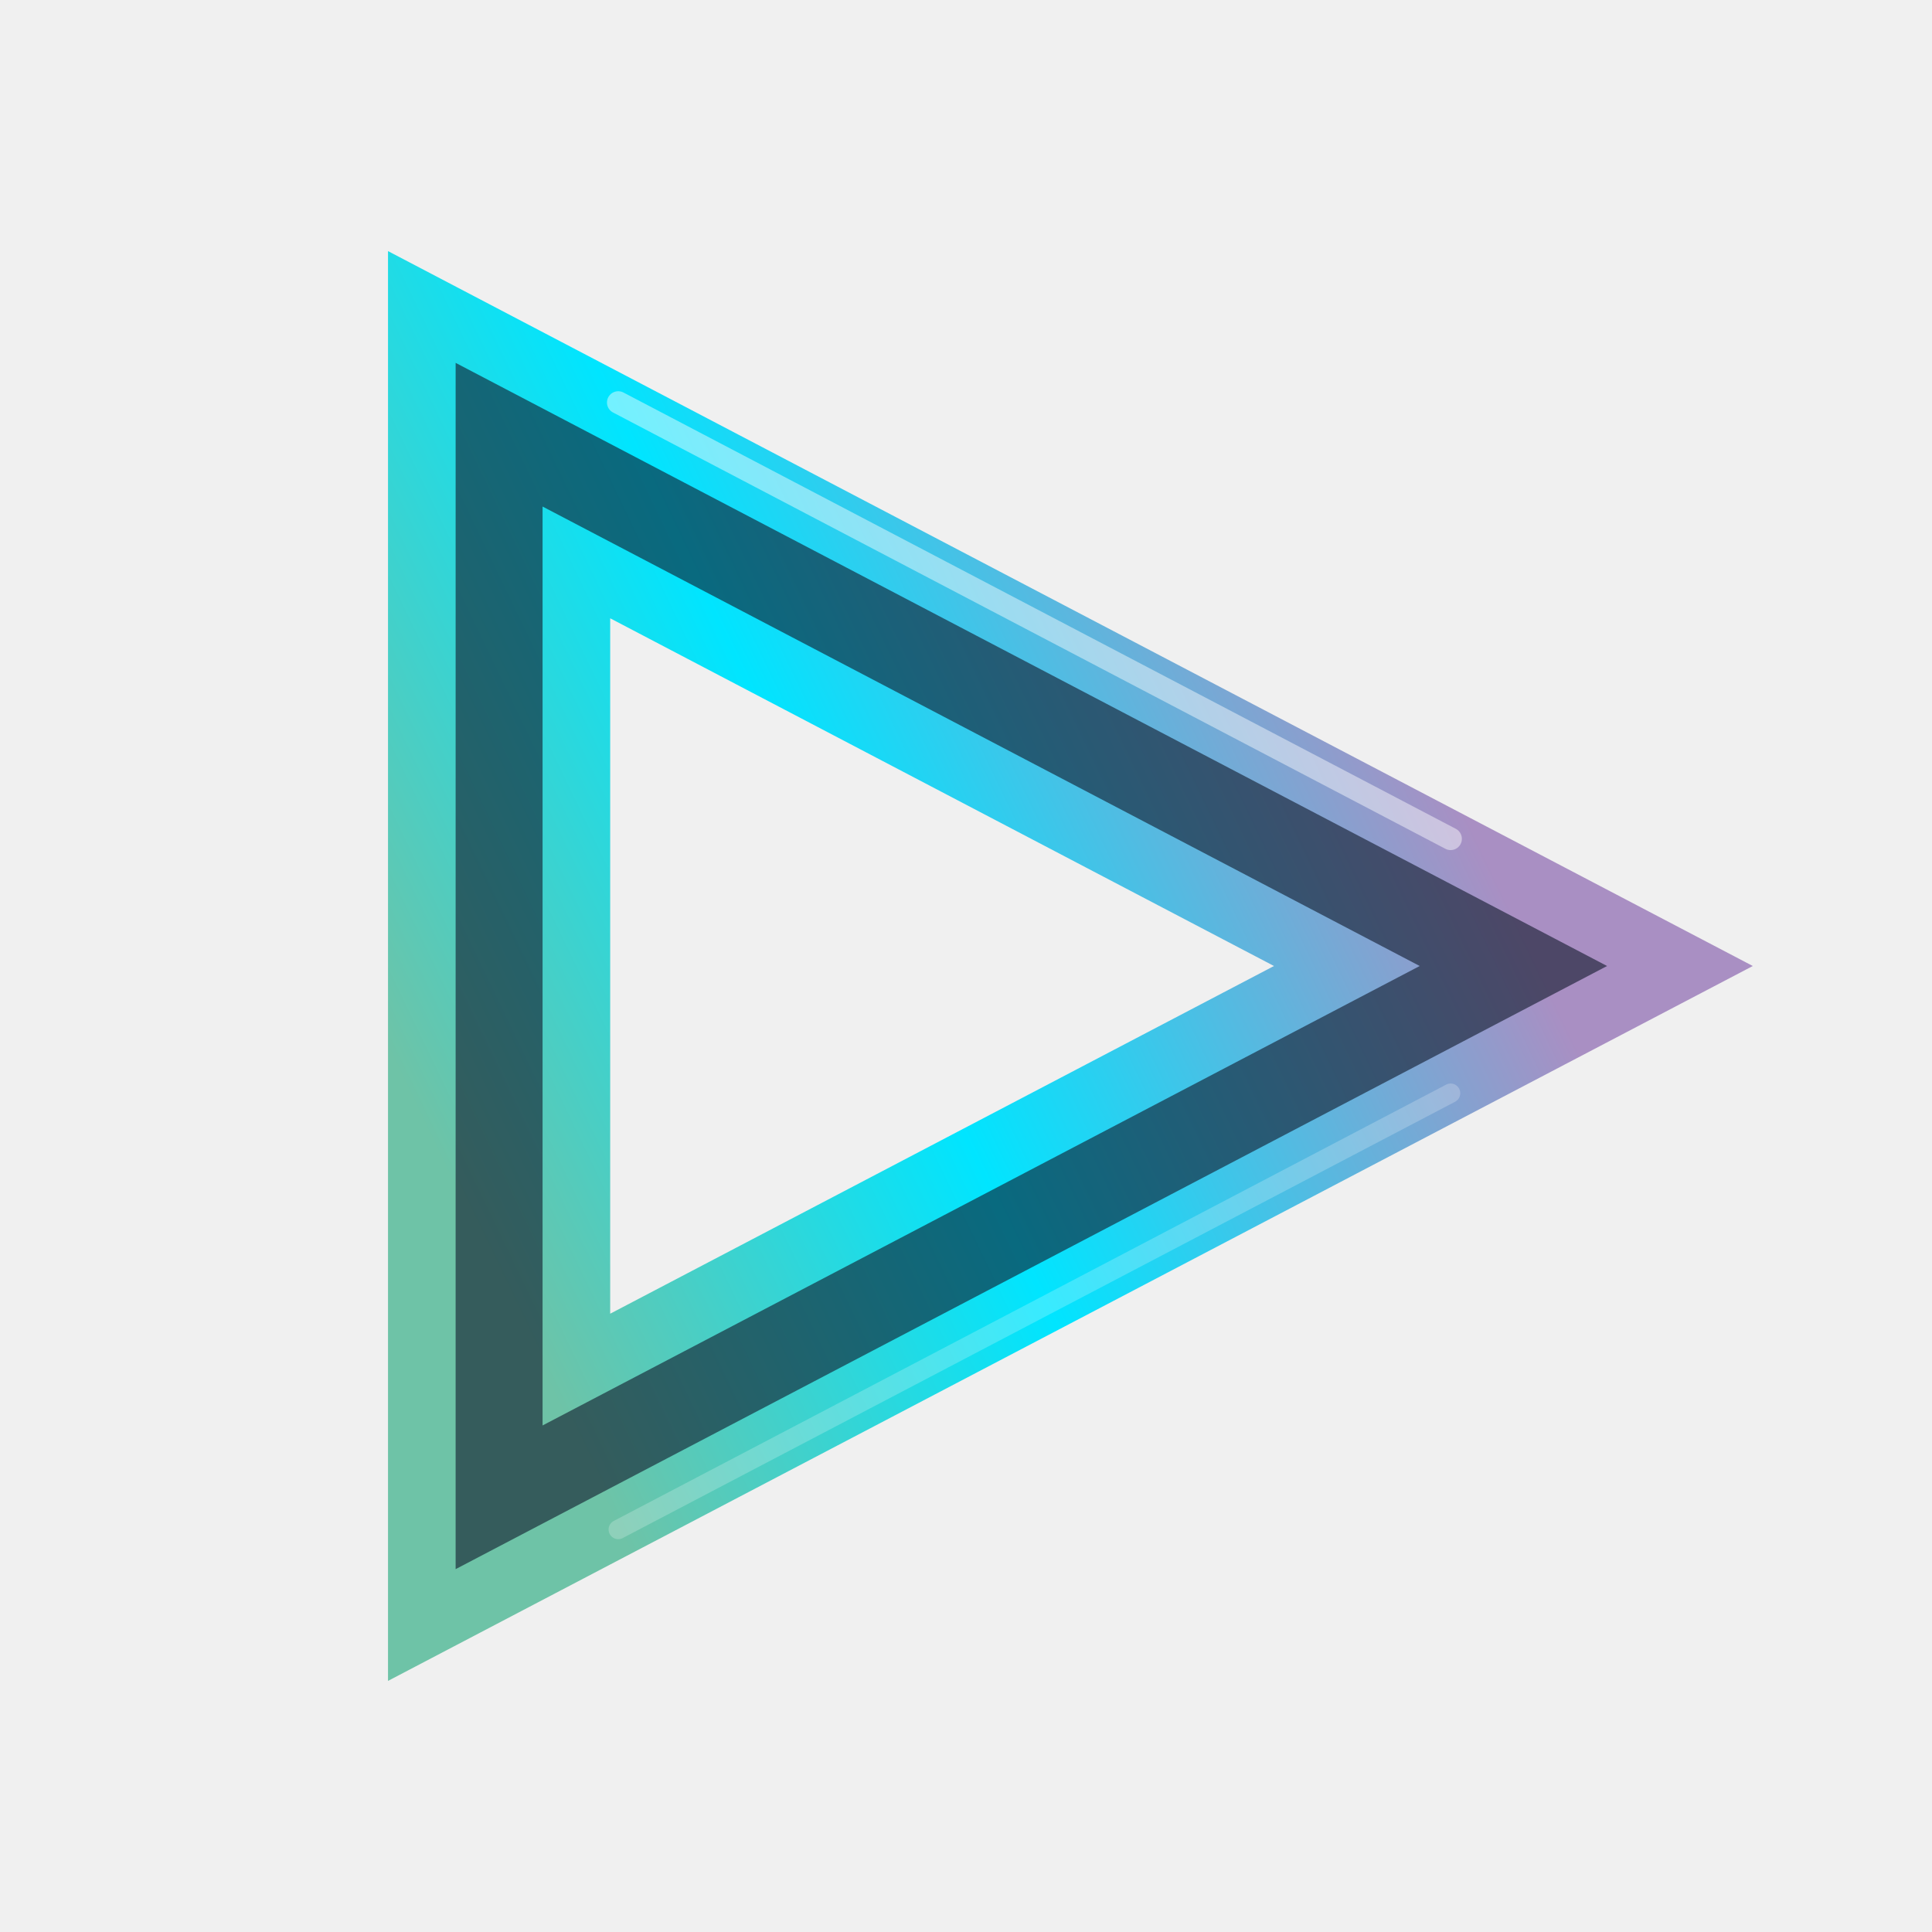
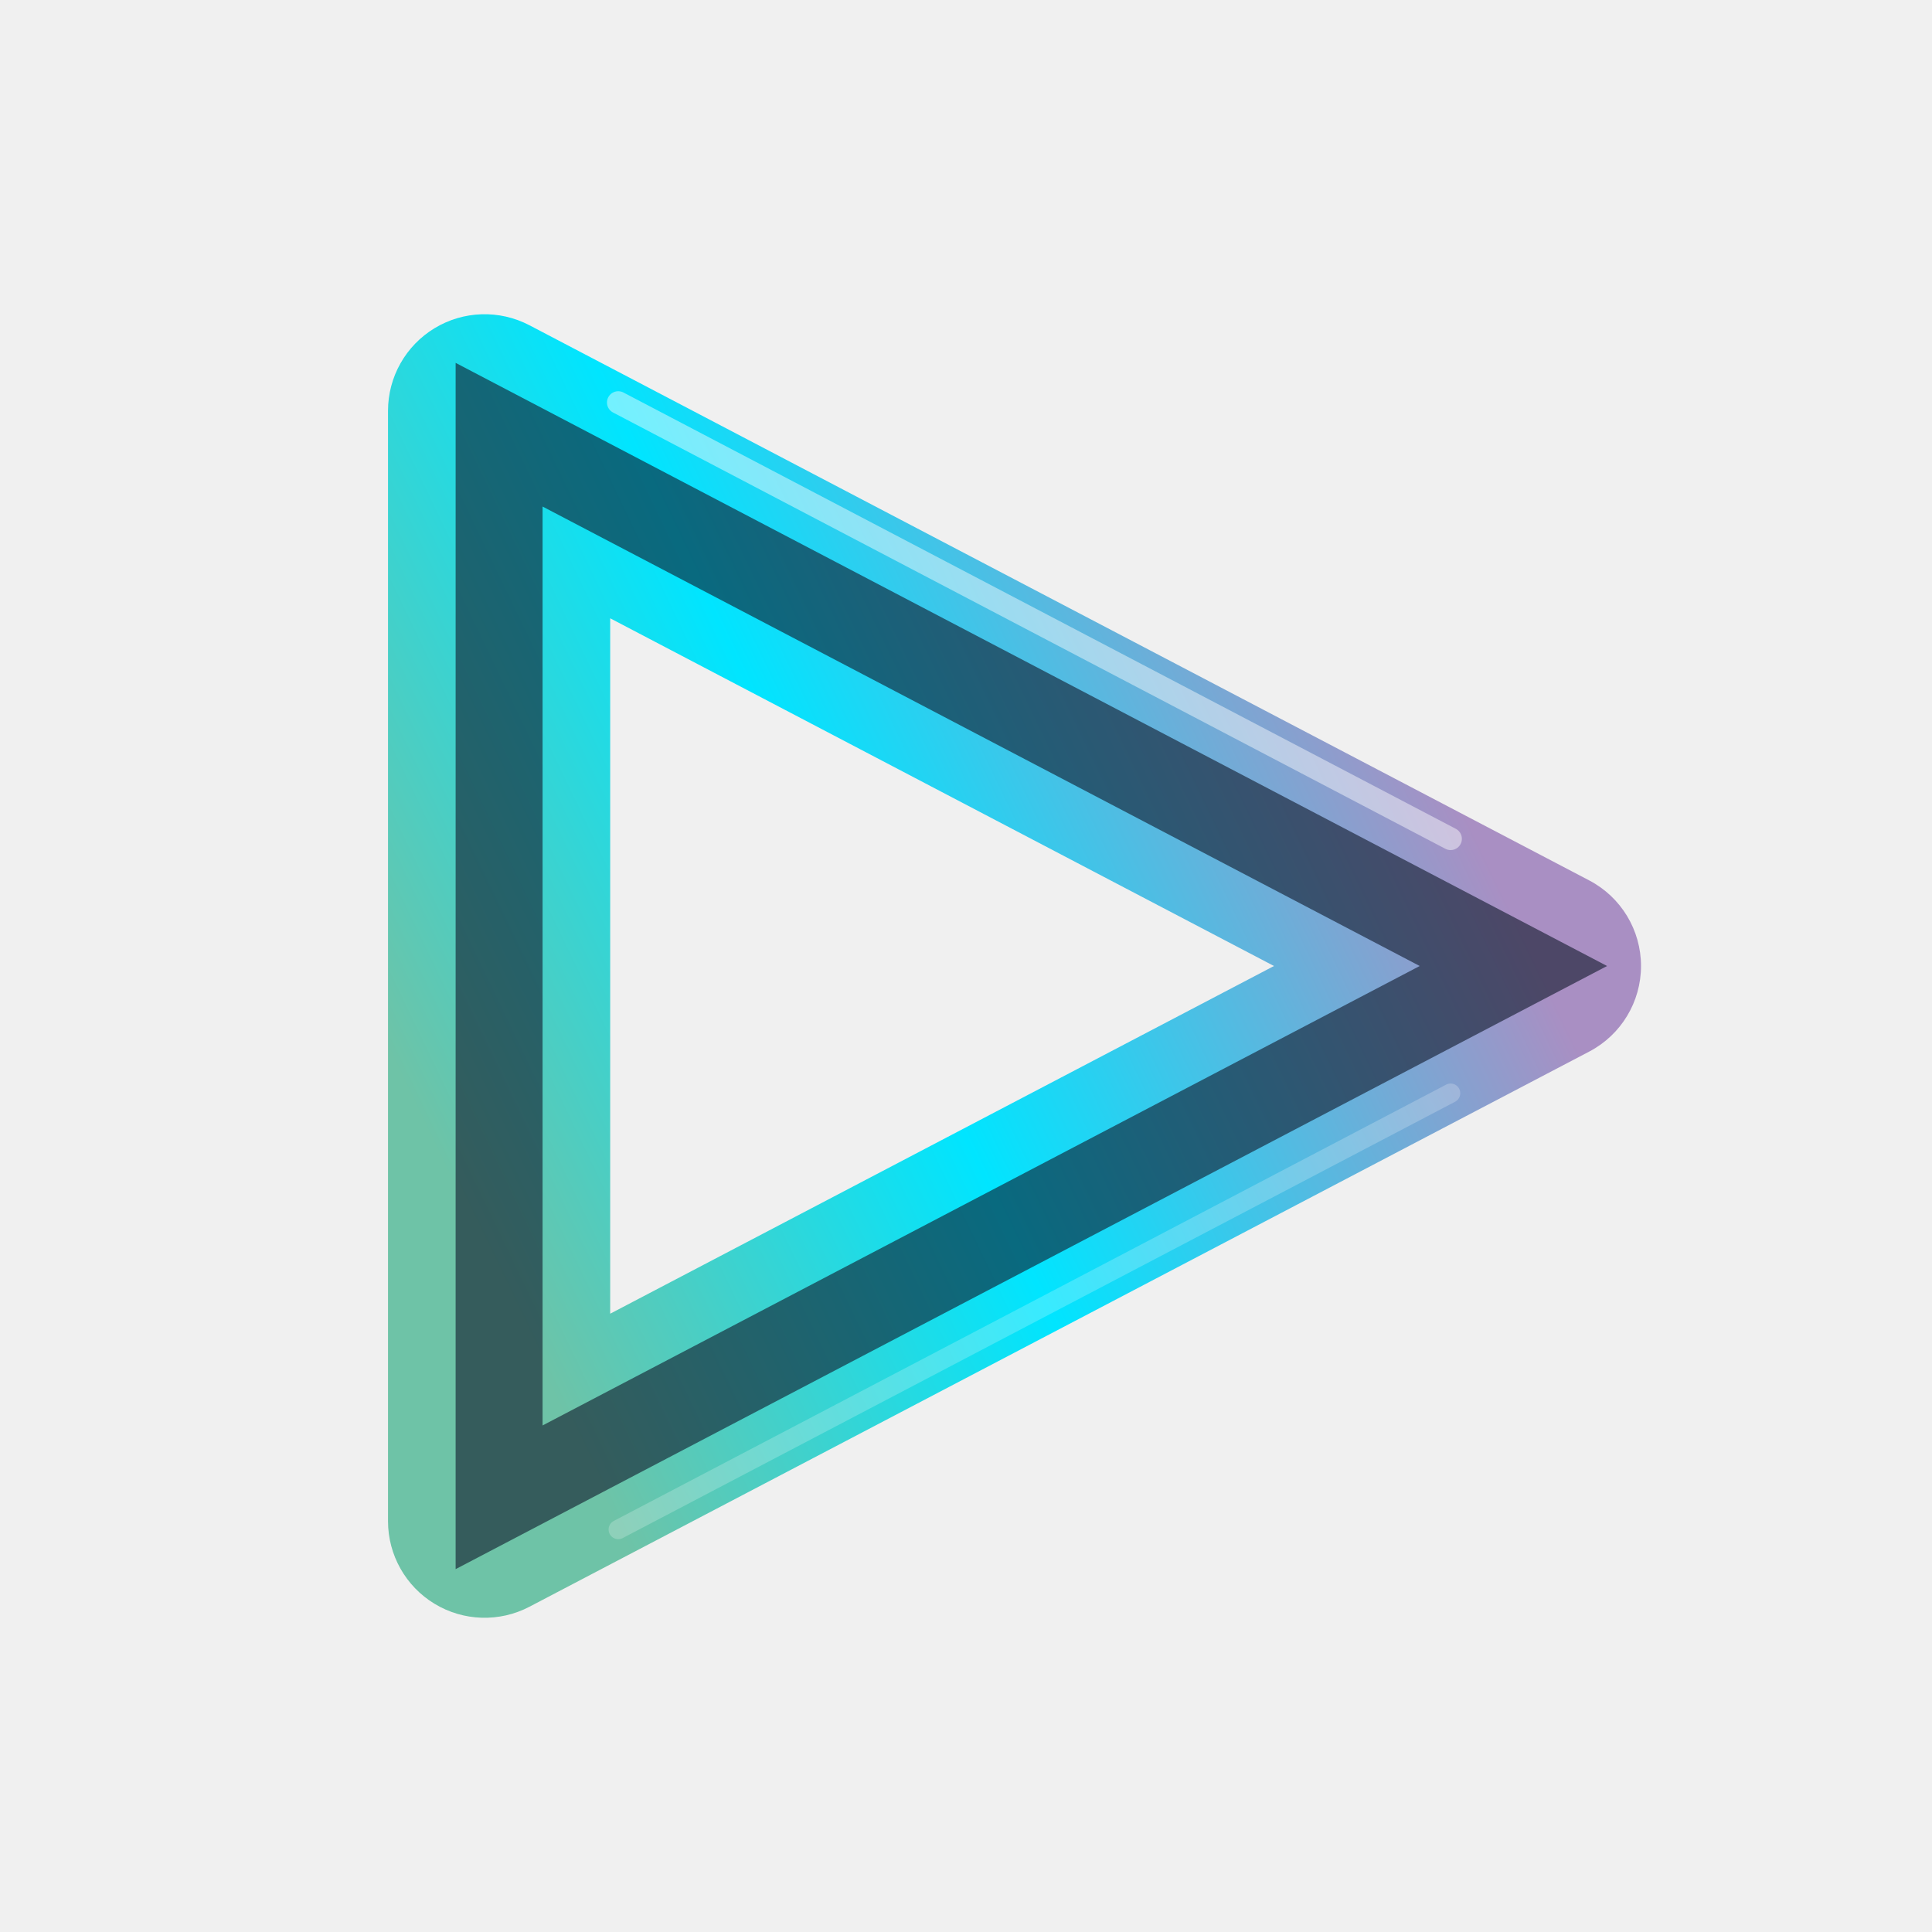
<svg xmlns="http://www.w3.org/2000/svg" viewBox="0 0 120 120" width="120" height="120" role="img" aria-label="Logo">
  <defs>
    <linearGradient id="logo-edge" x1="6%" y1="92%" x2="100%" y2="45%">
      <stop offset="0%" stop-color="#6ec3a7" />
      <stop offset="45%" stop-color="#00e5ff" />
      <stop offset="100%" stop-color="#a98fc3" />
    </linearGradient>
    <path id="logo-mark" d="M31 27 L94 60 L31 93 Z" />
+     <clipPath id="logo-round">
+       <path d="M32.88 20.2 L98.72 54.69 A6 6 0 0 1 98.72 65.31 L32.88 99.8 A6 6 0 0 1 24.1 94.49 L24.1 25.51 A6 6 0 0 1 32.88 20.2 Z" />
+     </clipPath>
  </defs>
-   <g fill="none" stroke-linejoin="miter" stroke-miterlimit="6">
+   <g fill="none" stroke-linejoin="miter" stroke-miterlimit="6" clip-path="url(#logo-round)">
    <use href="#logo-mark" stroke="url(#logo-edge)" stroke-width="13.8" />
    <use href="#logo-mark" stroke="#0f172a" stroke-width="5.4" opacity="0.6" />
    <path d="M38.4 25 L90.1 52.1" stroke="#ffffff" stroke-width="1.4" stroke-linecap="round" opacity="0.45" />
    <path d="M38.4 95 L90.1 67.9" stroke="#ffffff" stroke-width="1.2" stroke-linecap="round" opacity="0.22" />
  </g>
</svg>
